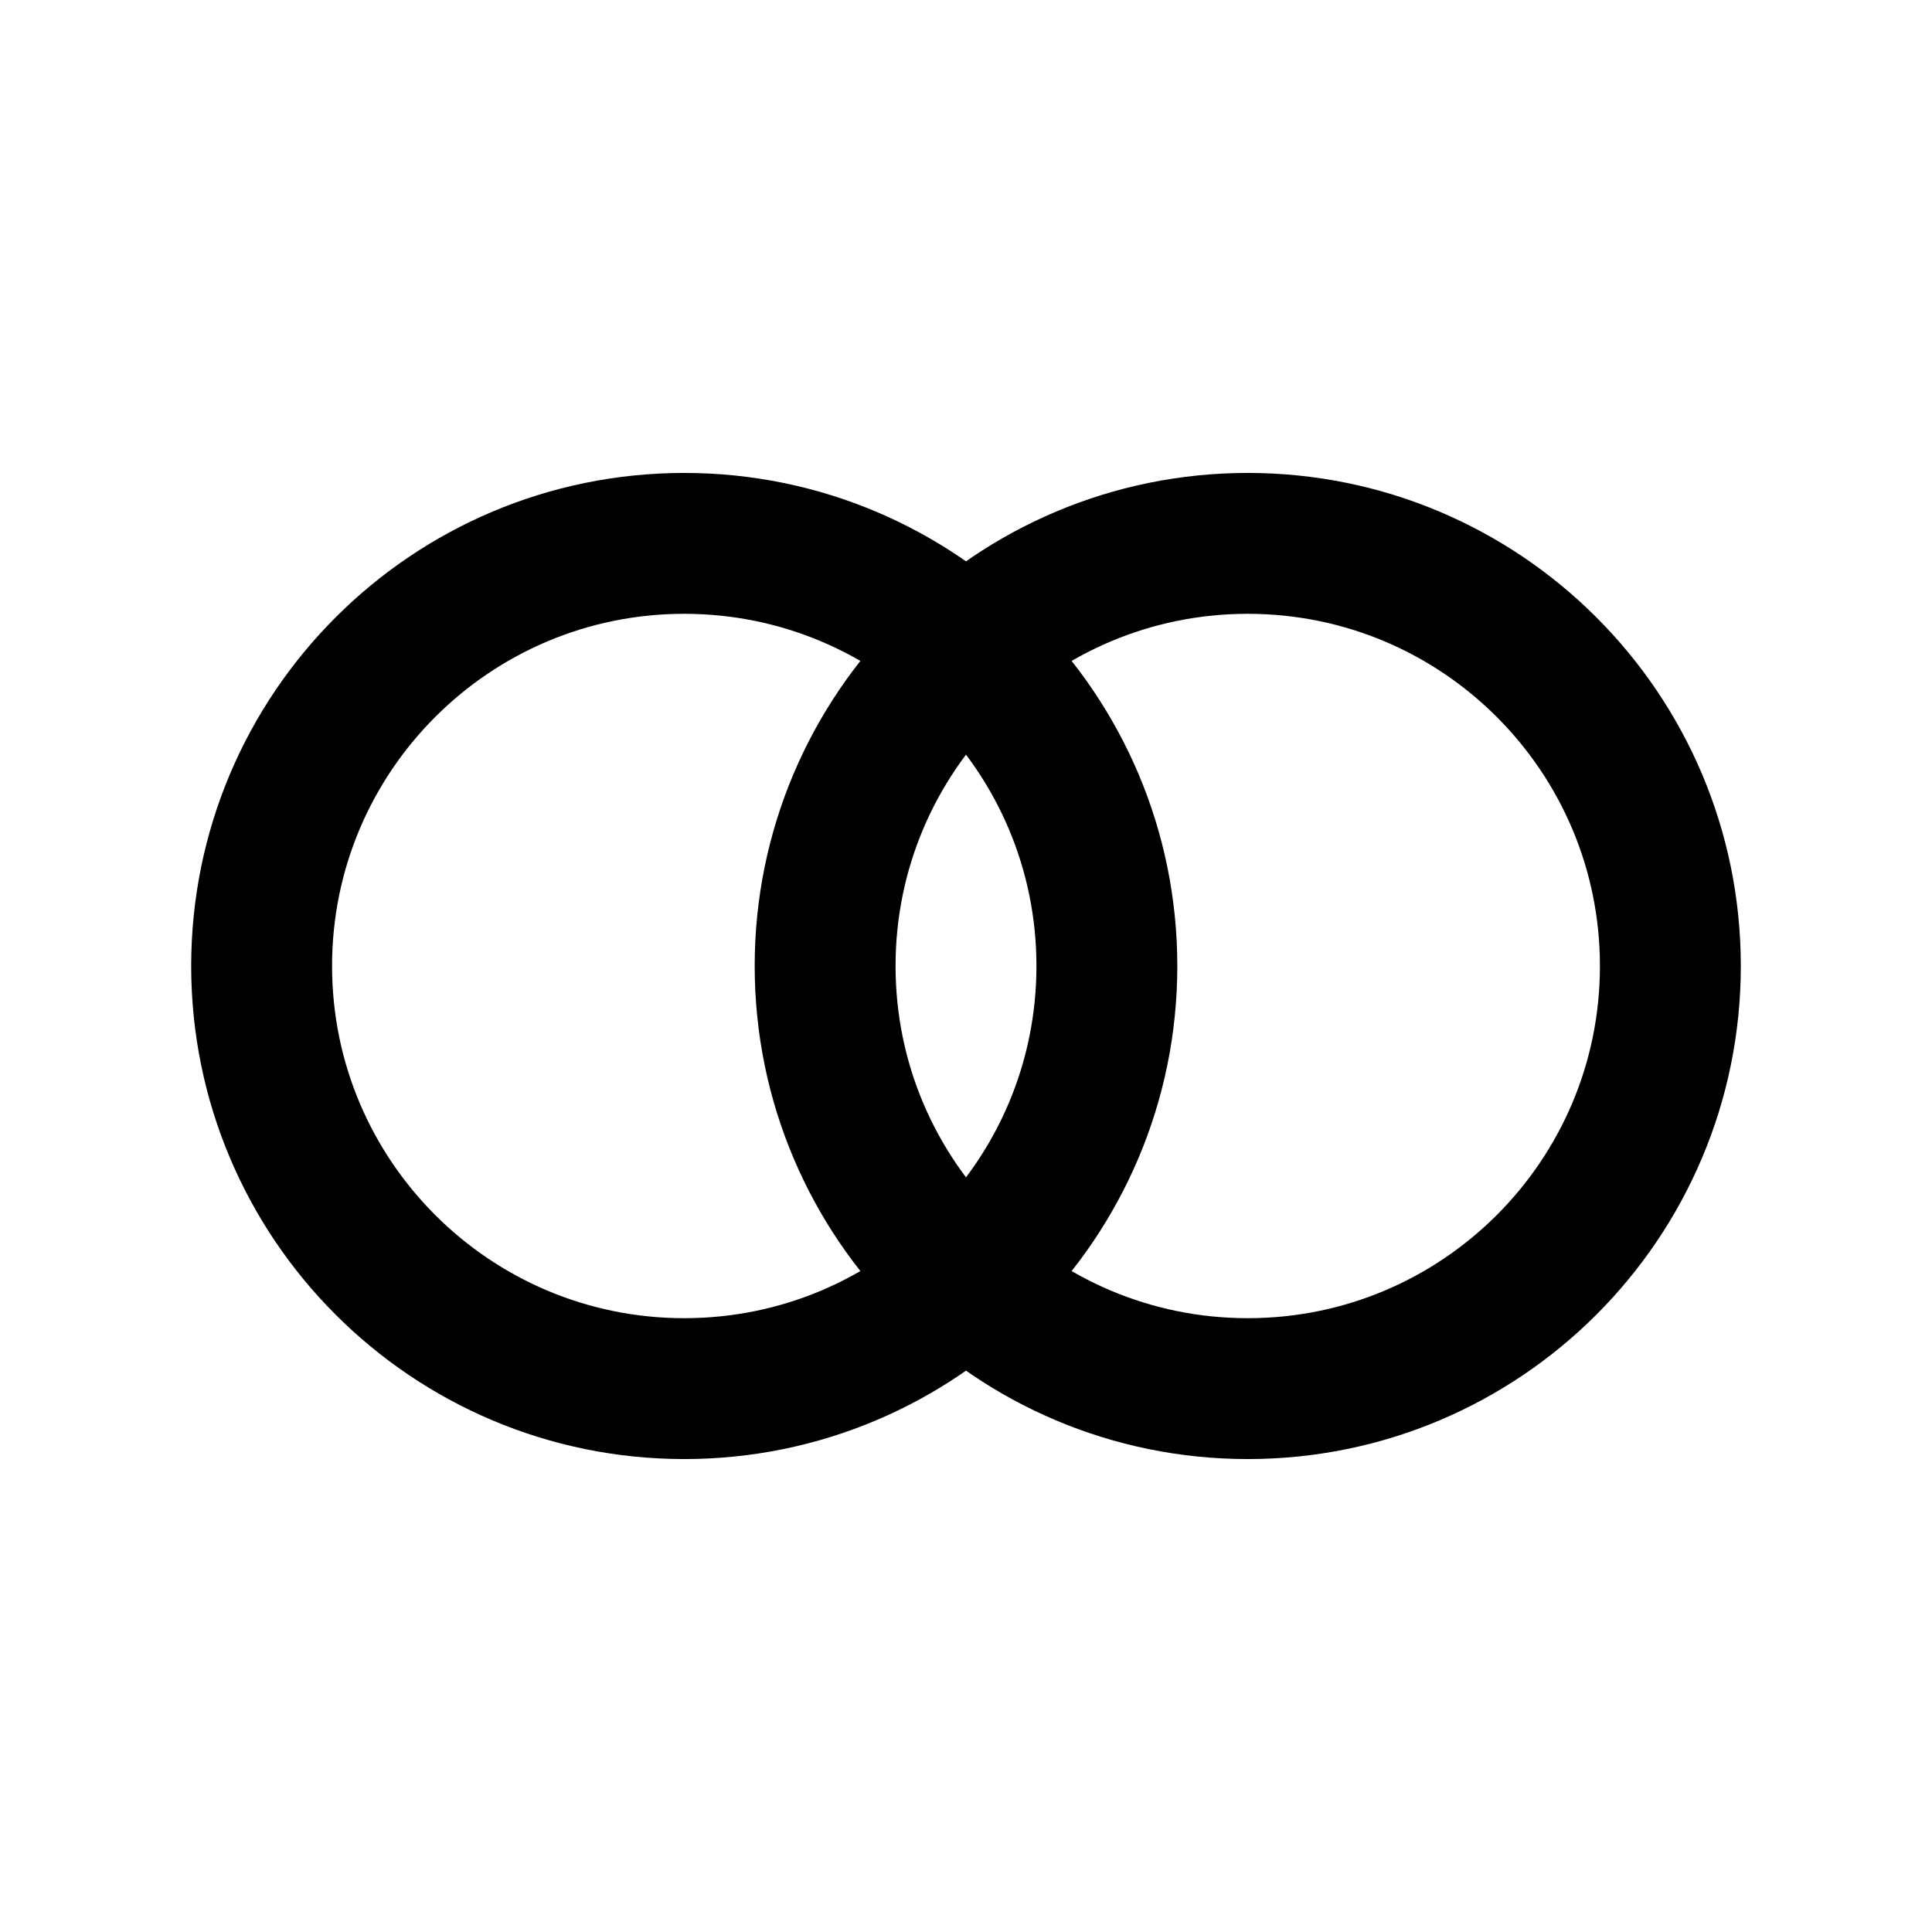
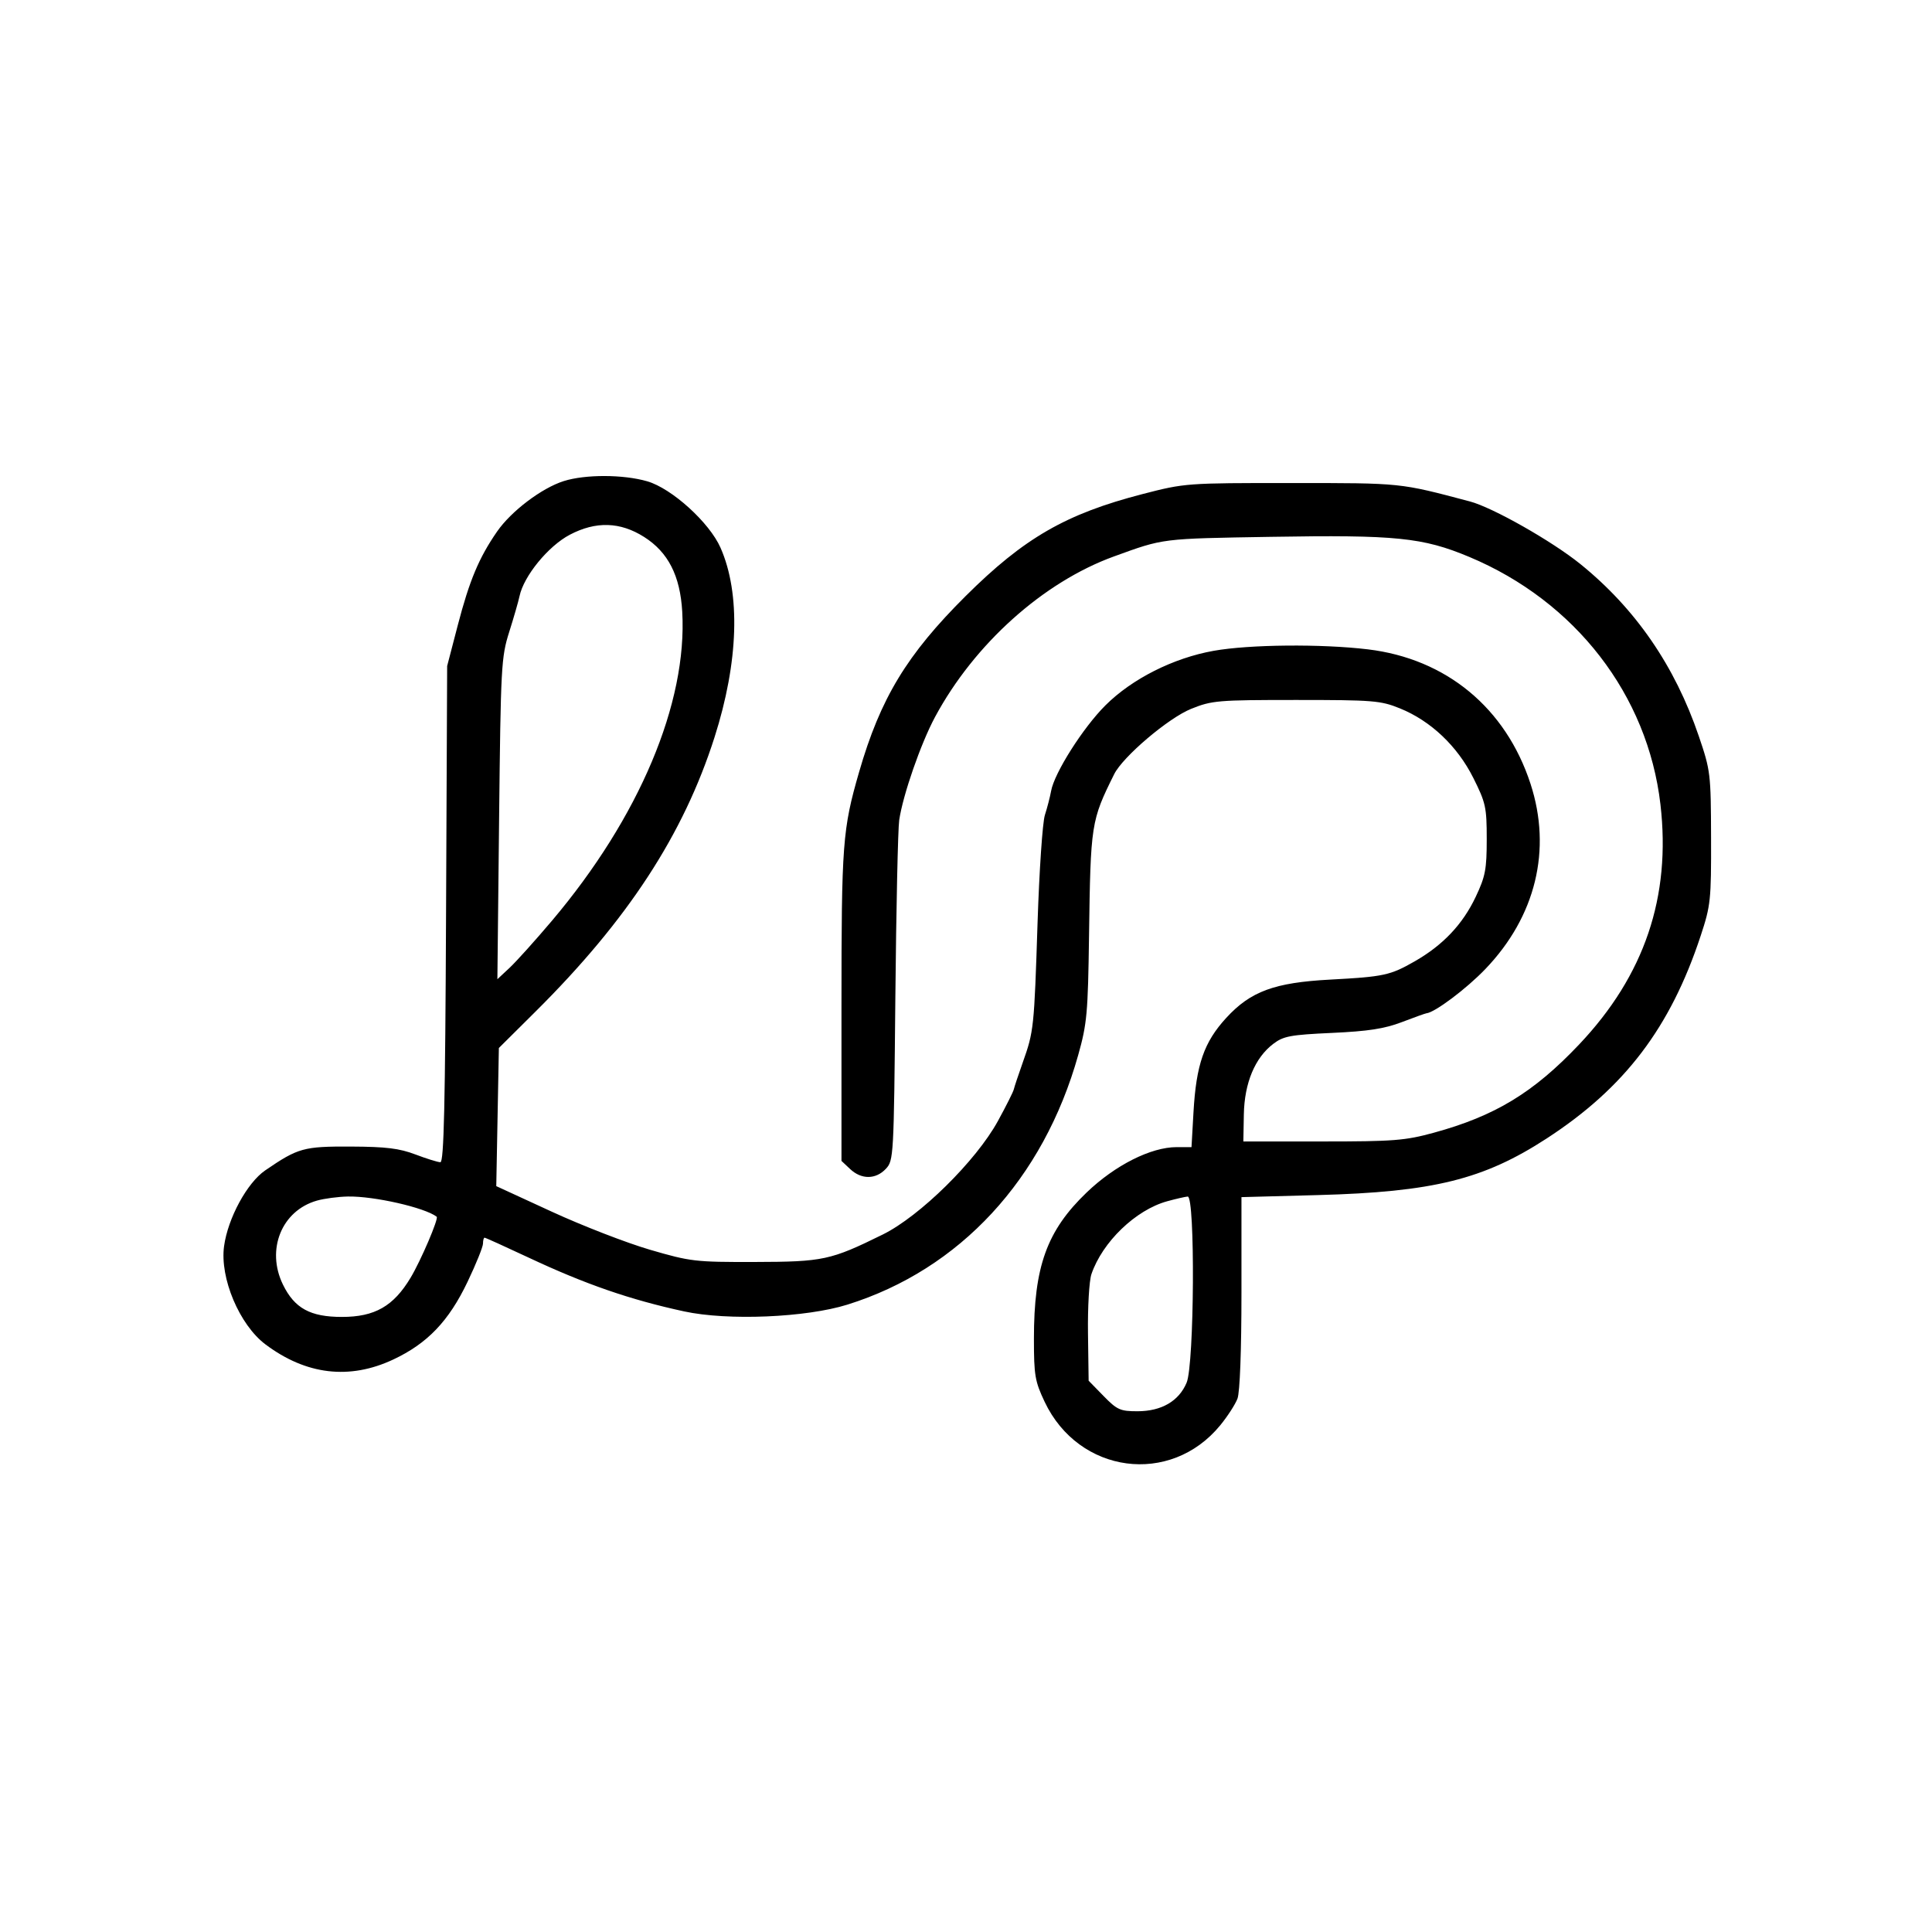
- <svg xmlns="http://www.w3.org/2000/svg" viewBox="0 0 24 24" width="24" height="24">
-   <circle cx="8.5" cy="12" r="5.25" fill="none" stroke="currentColor" stroke-width="1.75" />
-   <circle cx="15.5" cy="12" r="5.25" fill="none" stroke="currentColor" stroke-width="1.75" />
+ <svg xmlns="http://www.w3.org/2000/svg" viewBox="0 0 512 512" width="24" height="24">
+   <path d="M 149.402 127.491 C 143.564 129.334, 135.471 135.459, 131.729 140.867 C 126.928 147.805, 124.413 153.806, 121.307 165.727 L 118.500 176.500 118.209 242.250 C 117.986 292.848, 117.640 308, 116.709 307.999 C 116.044 307.999, 113.075 307.077, 110.111 305.951 C 105.832 304.324, 102.306 303.892, 93.002 303.852 C 80.435 303.799, 79.014 304.193, 70.292 310.160 C 65.489 313.445, 60.398 322.820, 59.379 330.254 C 58.222 338.694, 63.459 351.109, 70.360 356.286 C 81.137 364.370, 92.607 365.729, 104.201 360.293 C 113.274 356.039, 118.930 350.122, 123.922 339.664 C 126.165 334.965, 128 330.417, 128 329.560 C 128 328.702, 128.189 328, 128.420 328 C 128.651 328, 133.938 330.392, 140.170 333.315 C 155.134 340.336, 167.019 344.444, 181.302 347.535 C 192.864 350.038, 213.604 349.174, 224.596 345.732 C 254.398 336.402, 276.498 312.496, 285.737 279.596 C 288.069 271.293, 288.319 268.538, 288.605 248 C 289.017 218.310, 289.143 217.500, 295.265 205.173 C 297.573 200.524, 309.626 190.289, 315.655 187.857 C 321.179 185.629, 322.708 185.500, 343.500 185.500 C 363.949 185.500, 365.888 185.657, 371 187.731 C 379.175 191.047, 386.227 197.732, 390.446 206.165 C 393.739 212.747, 394 213.939, 393.999 222.384 C 393.999 230.380, 393.640 232.258, 391.080 237.669 C 387.636 244.948, 382.409 250.475, 374.909 254.766 C 368.416 258.481, 366.730 258.845, 352.500 259.605 C 337.728 260.394, 331.426 262.716, 324.970 269.747 C 319.073 276.170, 317.003 282.131, 316.286 294.750 L 315.761 304 311.831 304 C 305.009 304, 295.514 308.784, 287.973 316.021 C 277.418 326.149, 273.999 335.638, 274.001 354.799 C 274.002 364.483, 274.272 366.070, 276.845 371.500 C 285.891 390.591, 310.170 393.832, 323.380 377.712 C 325.307 375.360, 327.360 372.183, 327.942 370.653 C 328.585 368.962, 329 357.940, 329 342.561 L 329 317.252 349.250 316.709 C 379.782 315.890, 393.144 312.587, 409.865 301.721 C 430.554 288.277, 442.662 272.348, 450.695 248 C 453.349 239.958, 453.497 238.557, 453.450 222 C 453.402 205.009, 453.308 204.226, 450.205 195.098 C 443.880 176.488, 433.425 161.293, 418.821 149.485 C 411.288 143.394, 395.575 134.487, 389.550 132.892 C 370.780 127.923, 371.678 128.016, 342.318 128.008 C 314.402 128, 314.028 128.028, 302.818 130.924 C 282.463 136.182, 271.388 142.566, 255.903 157.966 C 240.323 173.462, 233.311 185.045, 227.661 204.622 C 223.282 219.796, 223 223.538, 223 266.509 L 223 307.651 225.314 309.826 C 228.295 312.626, 232.093 312.596, 234.760 309.750 C 236.823 307.548, 236.877 306.577, 237.276 264.500 C 237.501 240.850, 237.961 219.627, 238.299 217.338 C 239.287 210.650, 244.020 197.030, 247.800 190 C 258.200 170.656, 276.482 154.256, 295.224 147.457 C 308.488 142.645, 307.604 142.756, 336.720 142.268 C 369.920 141.712, 377.057 142.433, 389.362 147.584 C 417.502 159.364, 436.669 184.170, 440.033 213.165 C 442.873 237.641, 435.814 258.496, 418.500 276.780 C 406.397 289.562, 396.208 295.749, 379.946 300.192 C 372.374 302.261, 369.327 302.500, 350.500 302.500 L 329.500 302.500 329.631 295.348 C 329.784 287.001, 332.570 280.322, 337.441 276.625 C 340.140 274.576, 341.971 274.235, 353 273.731 C 362.603 273.292, 366.890 272.629, 371.500 270.870 C 374.800 269.610, 377.725 268.560, 378 268.536 C 380.213 268.345, 388.599 262.056, 393.621 256.821 C 406.990 242.888, 411.305 225.188, 405.598 207.704 C 399.038 187.608, 383.266 174.572, 362.500 172.084 C 350.152 170.604, 331.099 170.785, 321.638 172.471 C 310.935 174.379, 300.002 179.891, 292.932 186.945 C 287.007 192.856, 279.423 204.811, 278.556 209.607 C 278.268 211.198, 277.525 214.075, 276.904 216 C 276.283 217.925, 275.411 230.750, 274.966 244.500 C 274.059 272.485, 273.971 273.314, 271.037 281.582 C 269.882 284.837, 268.816 288.037, 268.668 288.693 C 268.520 289.349, 266.622 293.130, 264.450 297.095 C 258.674 307.637, 243.780 322.312, 233.934 327.163 C 220.099 333.979, 218.167 334.393, 200 334.437 C 184.247 334.475, 182.991 334.328, 172.266 331.199 C 166.088 329.396, 154.391 324.864, 146.274 321.128 L 131.516 314.336 131.861 296.032 L 132.205 277.728 141.884 268.114 C 166.342 243.819, 181.115 221.189, 189.355 195.392 C 195.732 175.428, 196.306 157.304, 190.945 145.153 C 187.995 138.468, 178.047 129.446, 171.538 127.554 C 165.204 125.713, 155.127 125.684, 149.402 127.491 M 151 141.712 C 145.293 144.710, 138.796 152.653, 137.676 158 C 137.388 159.375, 136.156 163.650, 134.938 167.500 C 132.832 174.156, 132.701 176.590, 132.267 217 L 131.812 259.500 135.026 256.500 C 136.794 254.850, 141.856 249.225, 146.275 244 C 169.402 216.652, 182.200 186.288, 180.799 162.089 C 180.248 152.563, 177.069 146.337, 170.695 142.297 C 164.348 138.274, 157.907 138.083, 151 141.712 M 84 318.172 C 74.642 320.822, 70.456 331.159, 74.985 340.434 C 78.051 346.714, 82.222 349, 90.612 349 C 99.319 349, 104.280 346.168, 108.812 338.608 C 111.539 334.060, 116.314 322.897, 115.726 322.445 C 112.575 320.019, 99.111 316.957, 92.185 317.090 C 89.608 317.140, 85.925 317.626, 84 318.172 M 309.312 318.348 C 300.962 320.645, 292.143 329.136, 289.236 337.676 C 288.642 339.423, 288.233 346.490, 288.328 353.379 L 288.500 365.906 292.453 369.953 C 296.042 373.627, 296.871 374, 301.453 373.996 C 307.818 373.992, 312.428 371.306, 314.474 366.409 C 316.511 361.533, 316.761 316.940, 314.750 317.098 C 314.063 317.152, 311.615 317.715, 309.312 318.348" fill="currentColor" stroke="none" fill-rule="evenodd" />
</svg>
